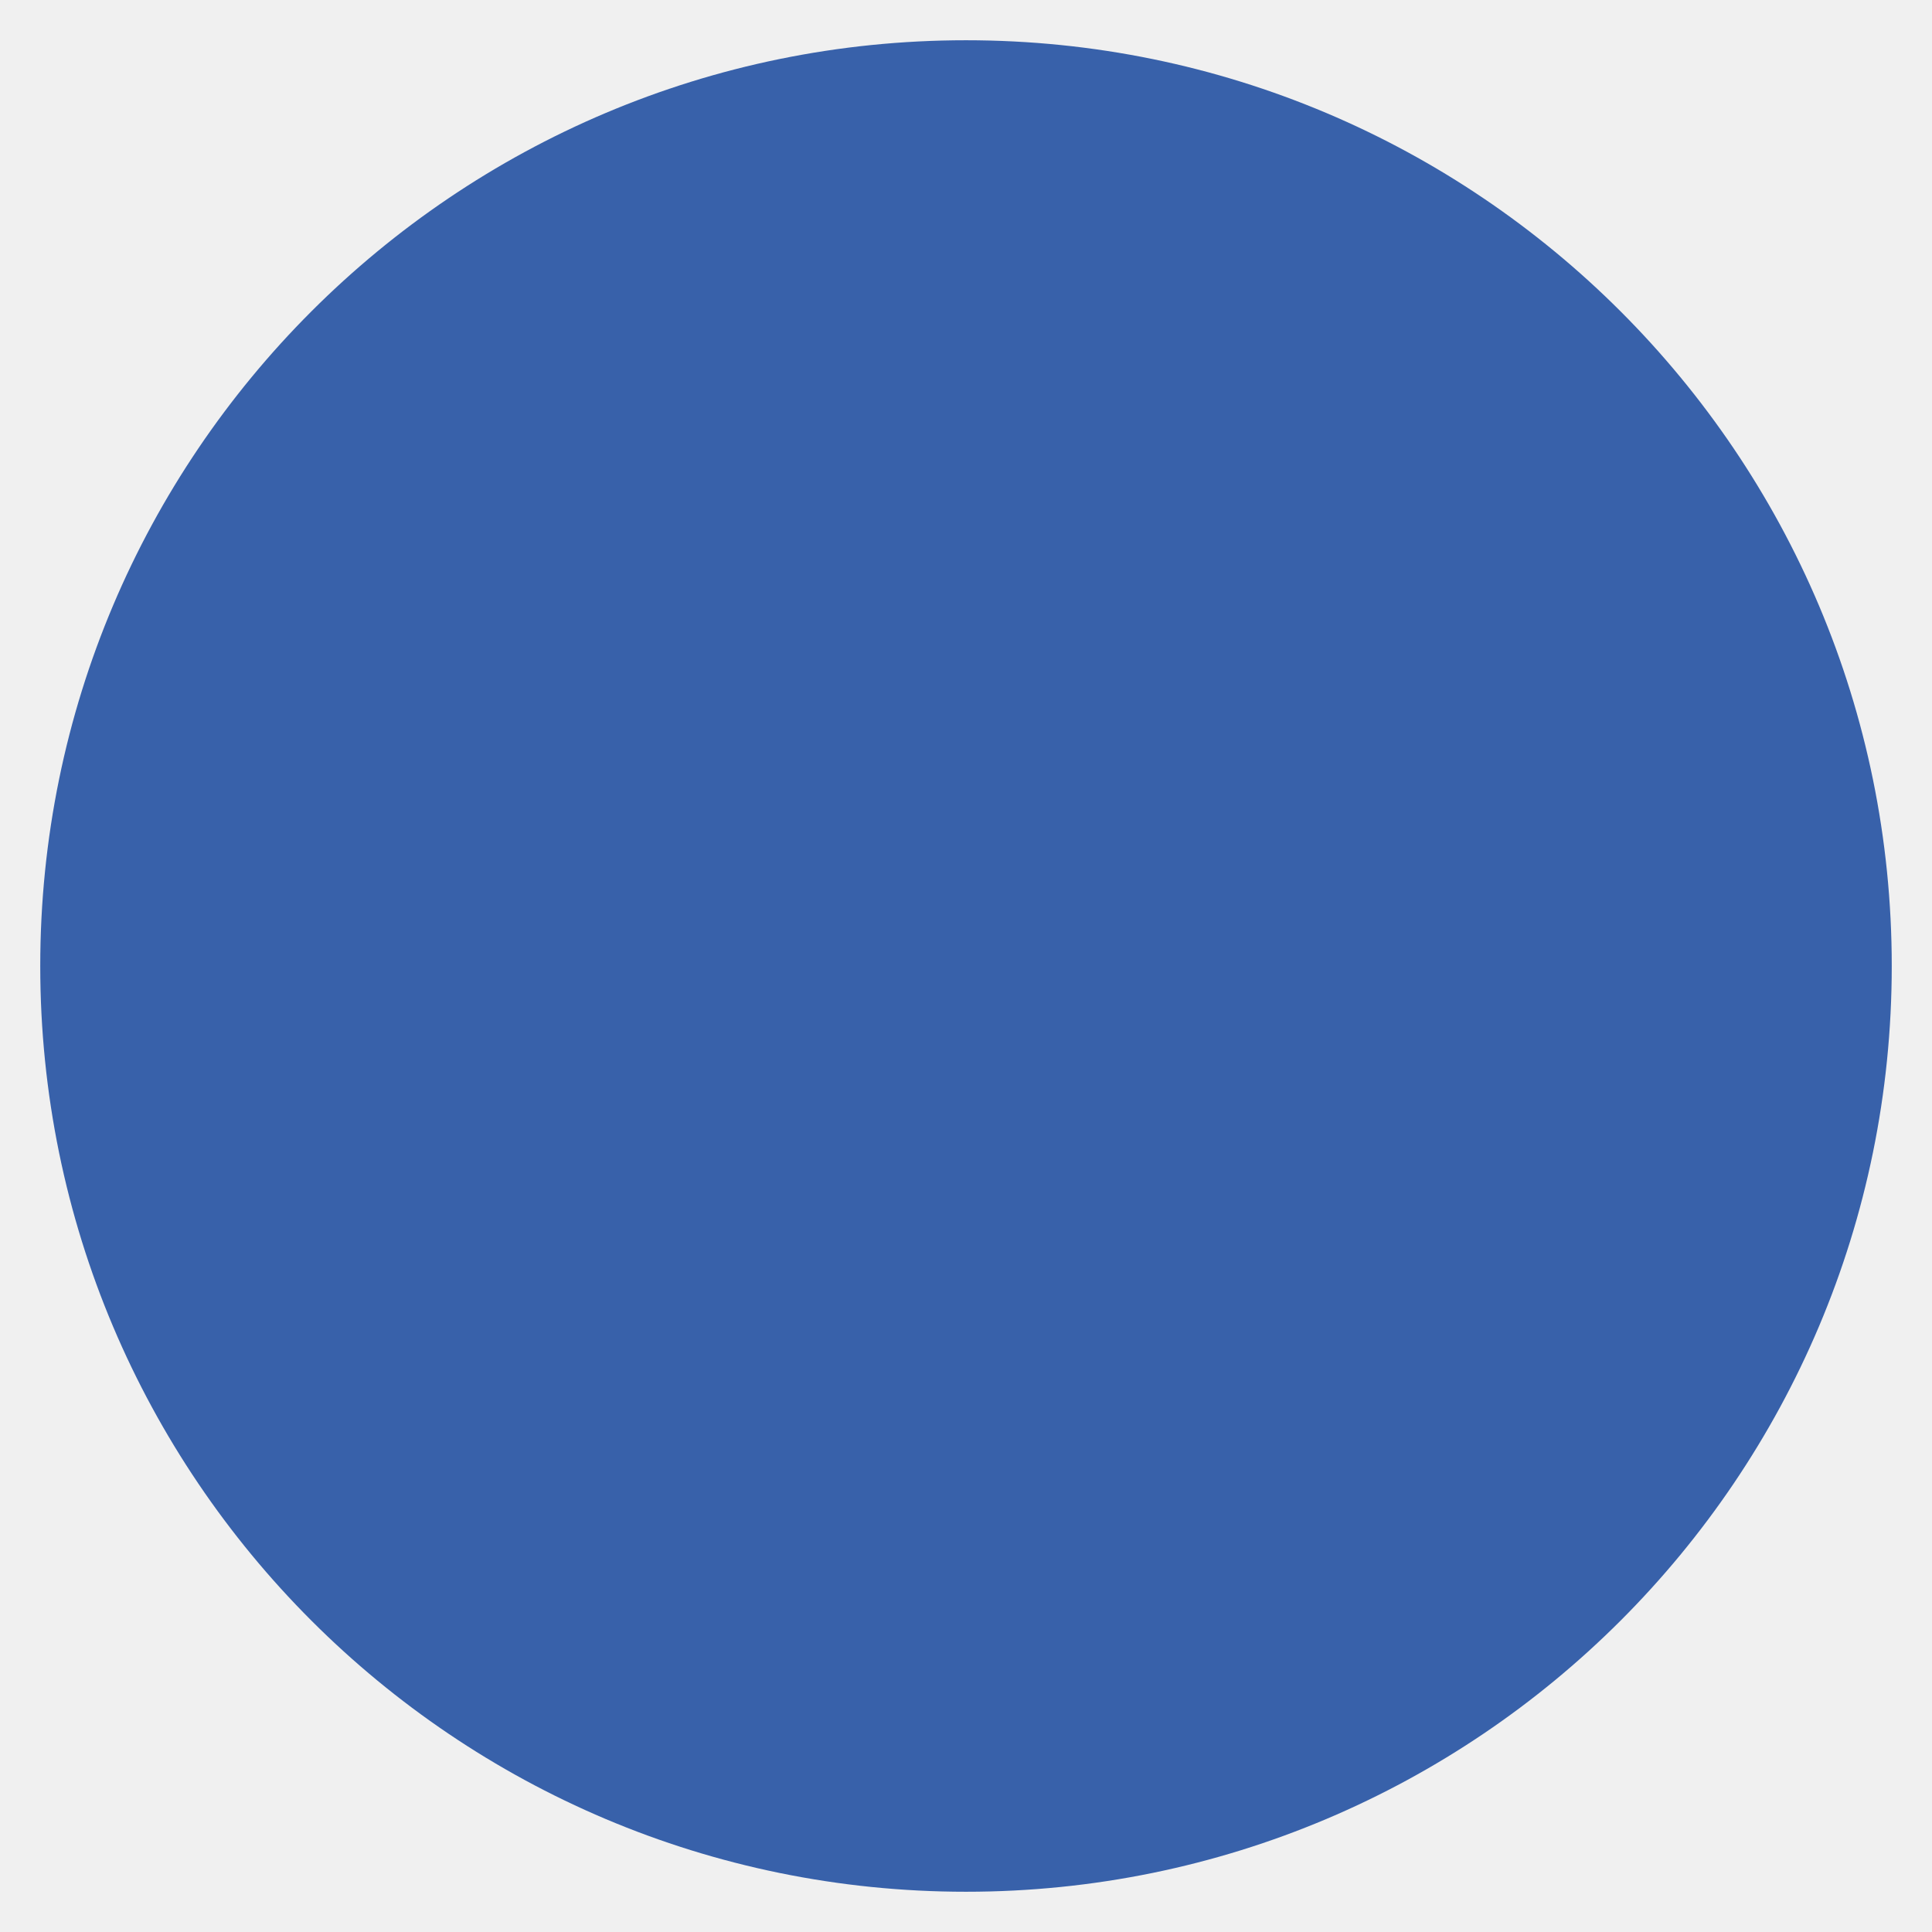
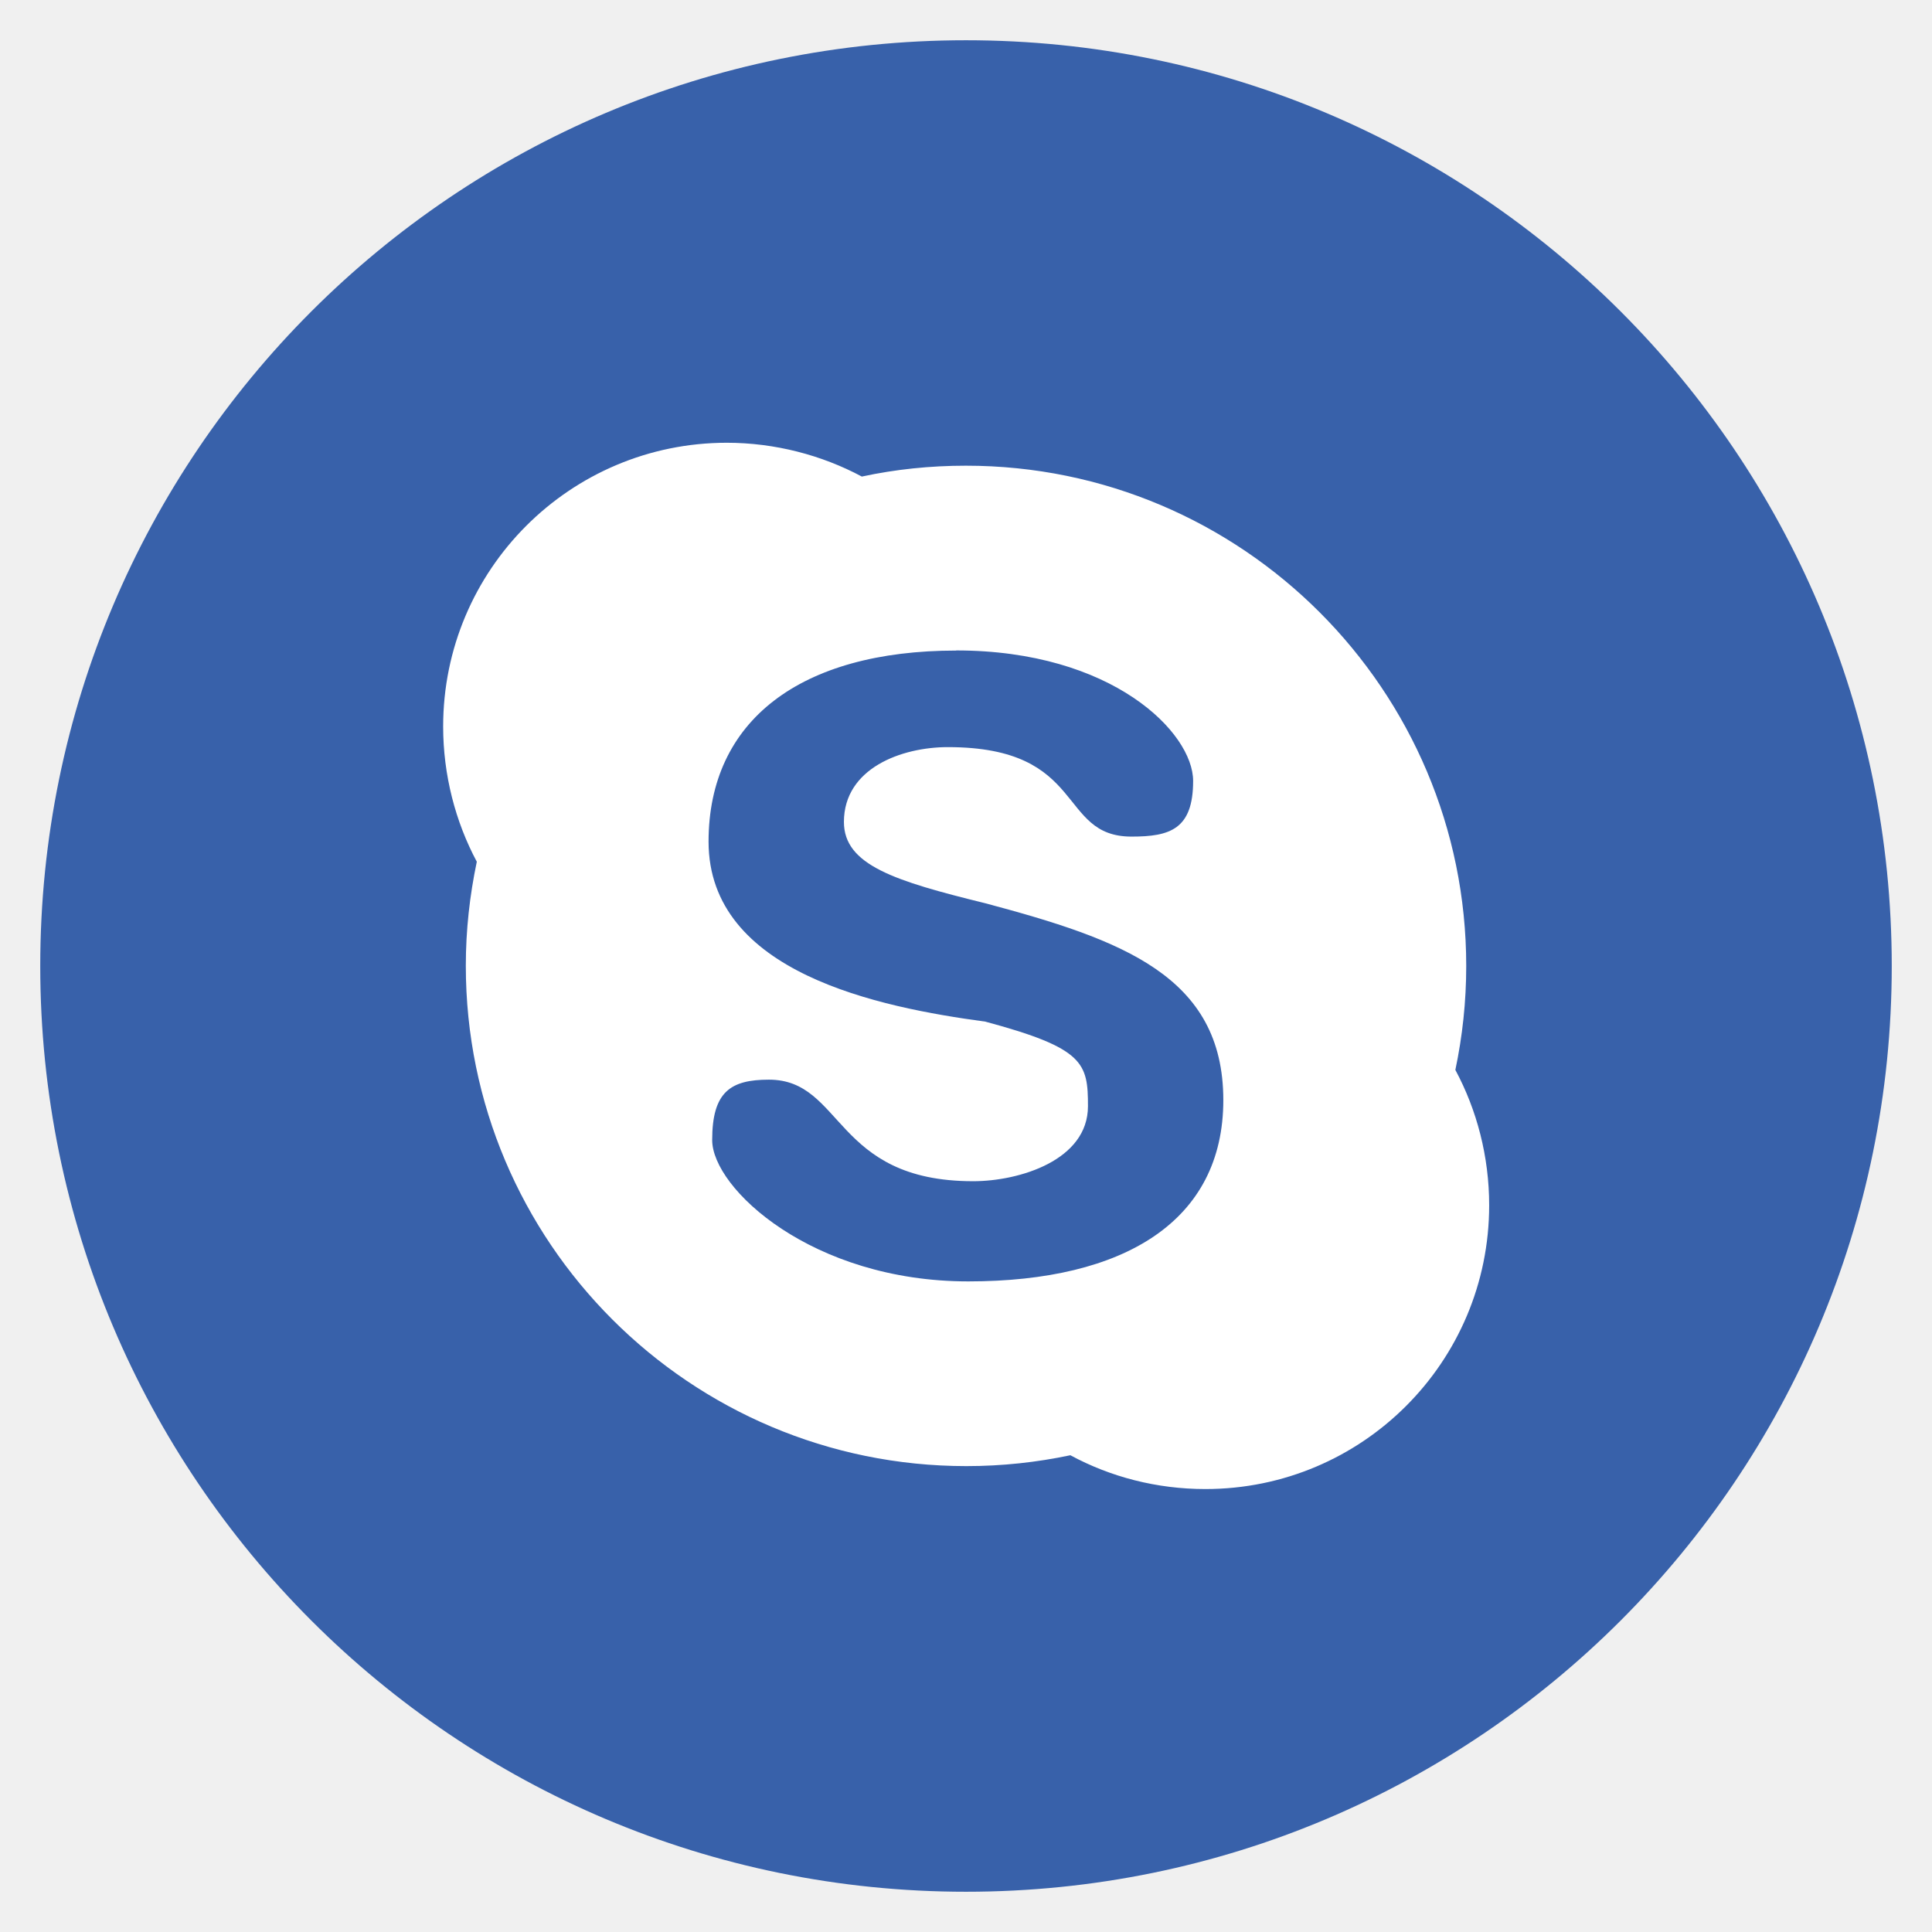
<svg xmlns="http://www.w3.org/2000/svg" viewBox="0 0 48 48" id="svg2" version="1.1">
  <defs id="defs4">
    <linearGradient id="linearGradient3764" x1="1" x2="47" gradientUnits="userSpaceOnUse" gradientTransform="matrix(0,-1,1,0,-1.5e-6,48)">
      <stop stop-color="#3861aa" stop-opacity="1" id="stop7" />
      <stop offset="1" stop-color="#3861aa" stop-opacity="1" id="stop9" />
    </linearGradient>
    <clipPath id="clipPath-275571731">
-       <g transform="translate(0,-1004.362)" id="g12">
-         <path d="m -24 13 c 0 1.105 -0.672 2 -1.5 2 -0.828 0 -1.5 -0.895 -1.5 -2 0 -1.105 0.672 -2 1.5 -2 0.828 0 1.5 0.895 1.5 2 z" transform="matrix(15.33333,0,0,11.5,415,878.8622)" fill="#3861aa" id="path14" />
-       </g>
+       <circle cx="24" cy="24" r="23" id="path14" />
    </clipPath>
    <clipPath id="clipPath-284952804">
-       <g transform="translate(0,-1004.362)" id="g17">
-         <path d="m -24 13 c 0 1.105 -0.672 2 -1.5 2 -0.828 0 -1.5 -0.895 -1.5 -2 0 -1.105 0.672 -2 1.5 -2 0.828 0 1.5 0.895 1.5 2 z" transform="matrix(15.33333,0,0,11.5,415,878.8622)" fill="#3861aa" id="path19" />
-       </g>
+       <circle cx="24" cy="24" r="23" id="path19" />
    </clipPath>
  </defs>
  <g id="g29" style="fill:#3861aa;fill-opacity:1">
    <path d="m 24 1 c 12.703 0 23 10.297 23 23 c 0 12.703 -10.297 23 -23 23 -12.703 0 -23 -10.297 -23 -23 0 -12.703 10.297 -23 23 -23 z" fill="url(#linearGradient3764)" fill-opacity="1" id="path31" style="fill:#3861aa;fill-opacity:1" />
  </g>
  <g id="g33" />
  <g id="g47">
    <g clip-path="url(#clipPath-284952804)" id="g49">
      <g id="g51">
        <path d="m 18.06 11 c -3.898 0 -7.05 3.156 -7.05 7.05 c 0 1.203 0.305 2.367 0.836 3.359 c -0.176 0.84 -0.273 1.695 -0.273 2.586 c 0 6.863 5.566 12.43 12.438 12.43 c 0.887 0 1.746 -0.094 2.582 -0.27 c 0.996 0.539 2.145 0.84 3.355 0.84 c 3.898 0 7.05 -3.156 7.05 -7.05 c 0 -1.211 -0.305 -2.367 -0.84 -3.363 c 0.176 -0.836 0.27 -1.695 0.27 -2.582 c 0 -6.859 -5.566 -12.43 -12.43 -12.43 c -0.891 0 -1.75 0.09 -2.586 0.27 c -0.992 -0.531 -2.156 -0.84 -3.359 -0.84 m 5.703 5.16 c 3.883 0 5.887 2.043 5.887 3.242 c 0 1.203 -0.578 1.383 -1.531 1.383 c -1.852 0 -1.094 -2.223 -4.563 -2.223 c -1.148 0 -2.582 0.523 -2.582 1.859 c 0 1.074 1.27 1.469 3.512 2.02 c 3.379 0.902 5.914 1.801 5.914 4.891 c 0 3 -2.453 4.504 -6.336 4.504 c -3.883 0 -6.363 -2.313 -6.363 -3.512 c 0 -1.199 0.457 -1.5 1.41 -1.5 c 1.855 0 1.605 2.523 5.074 2.523 c 1.152 0 2.852 -0.523 2.852 -1.863 c 0 -1.07 -0.09 -1.441 -2.551 -2.102 c -2.629 -0.355 -6.875 -1.207 -6.875 -4.473 c 0 -3 2.273 -4.746 6.156 -4.746 m 0 0" fill="#fff" stroke="none" fill-rule="nonzero" fill-opacity="1" id="path53" />
      </g>
    </g>
  </g>
</svg>
